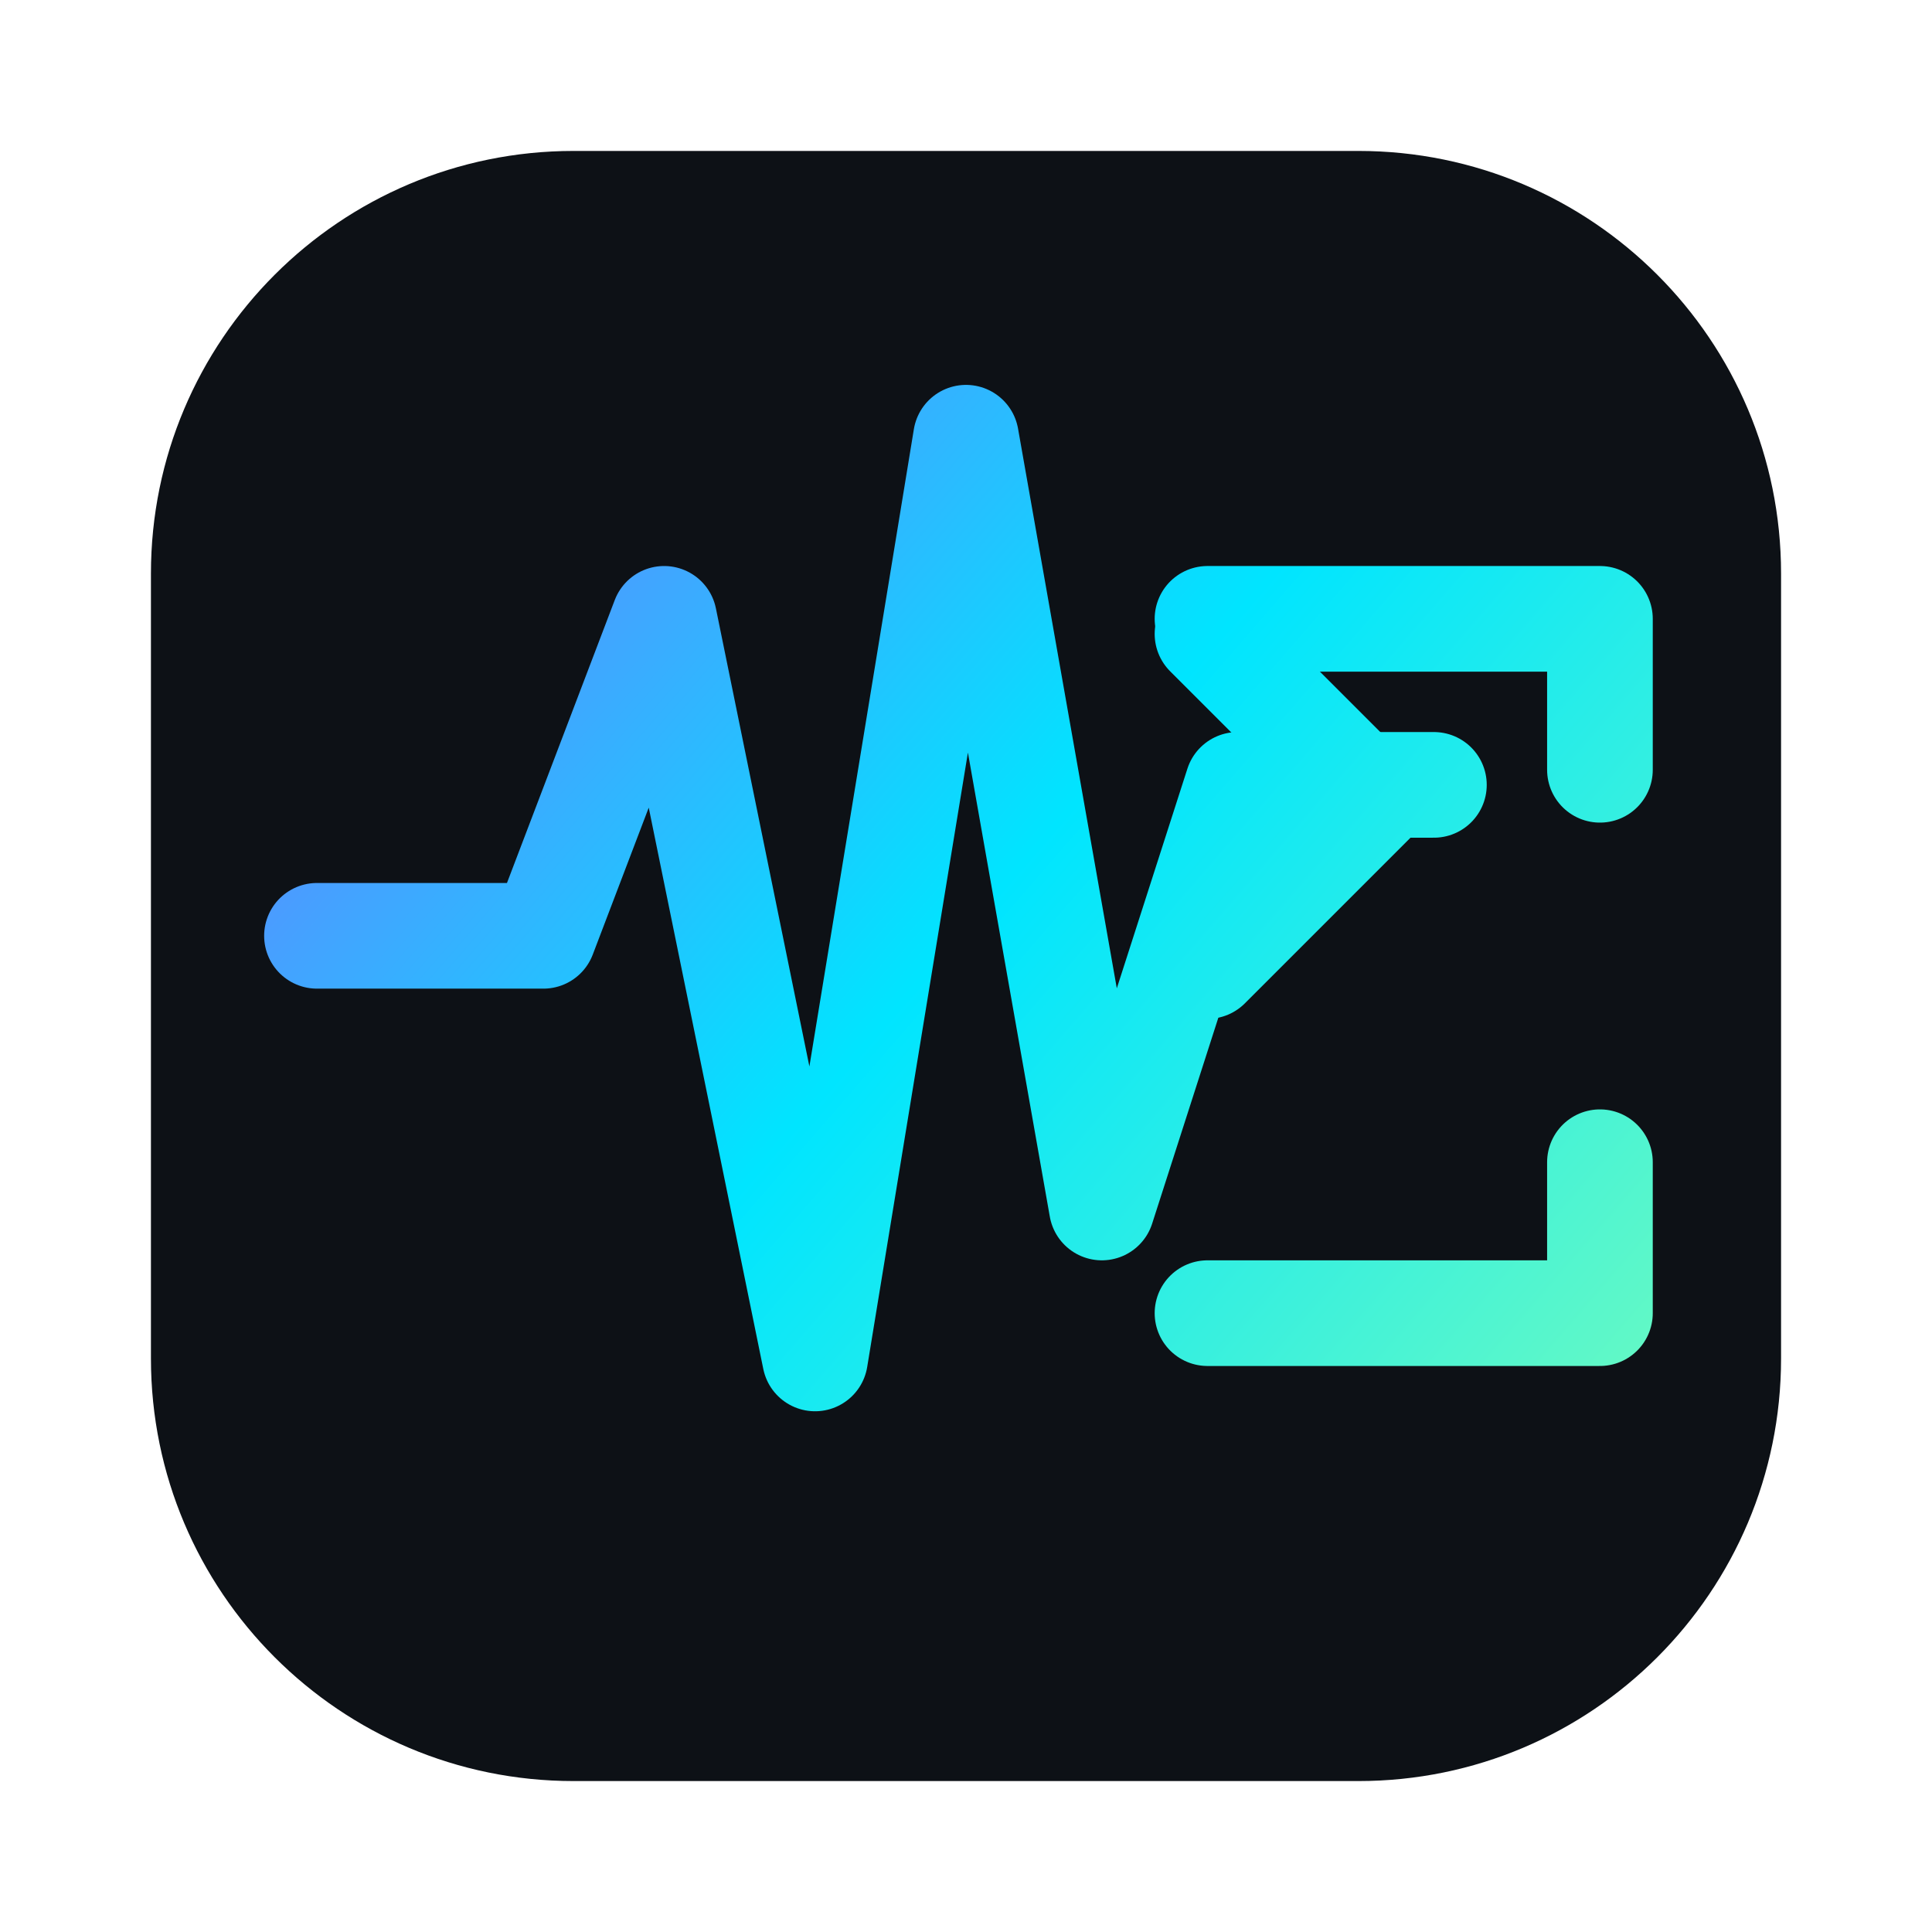
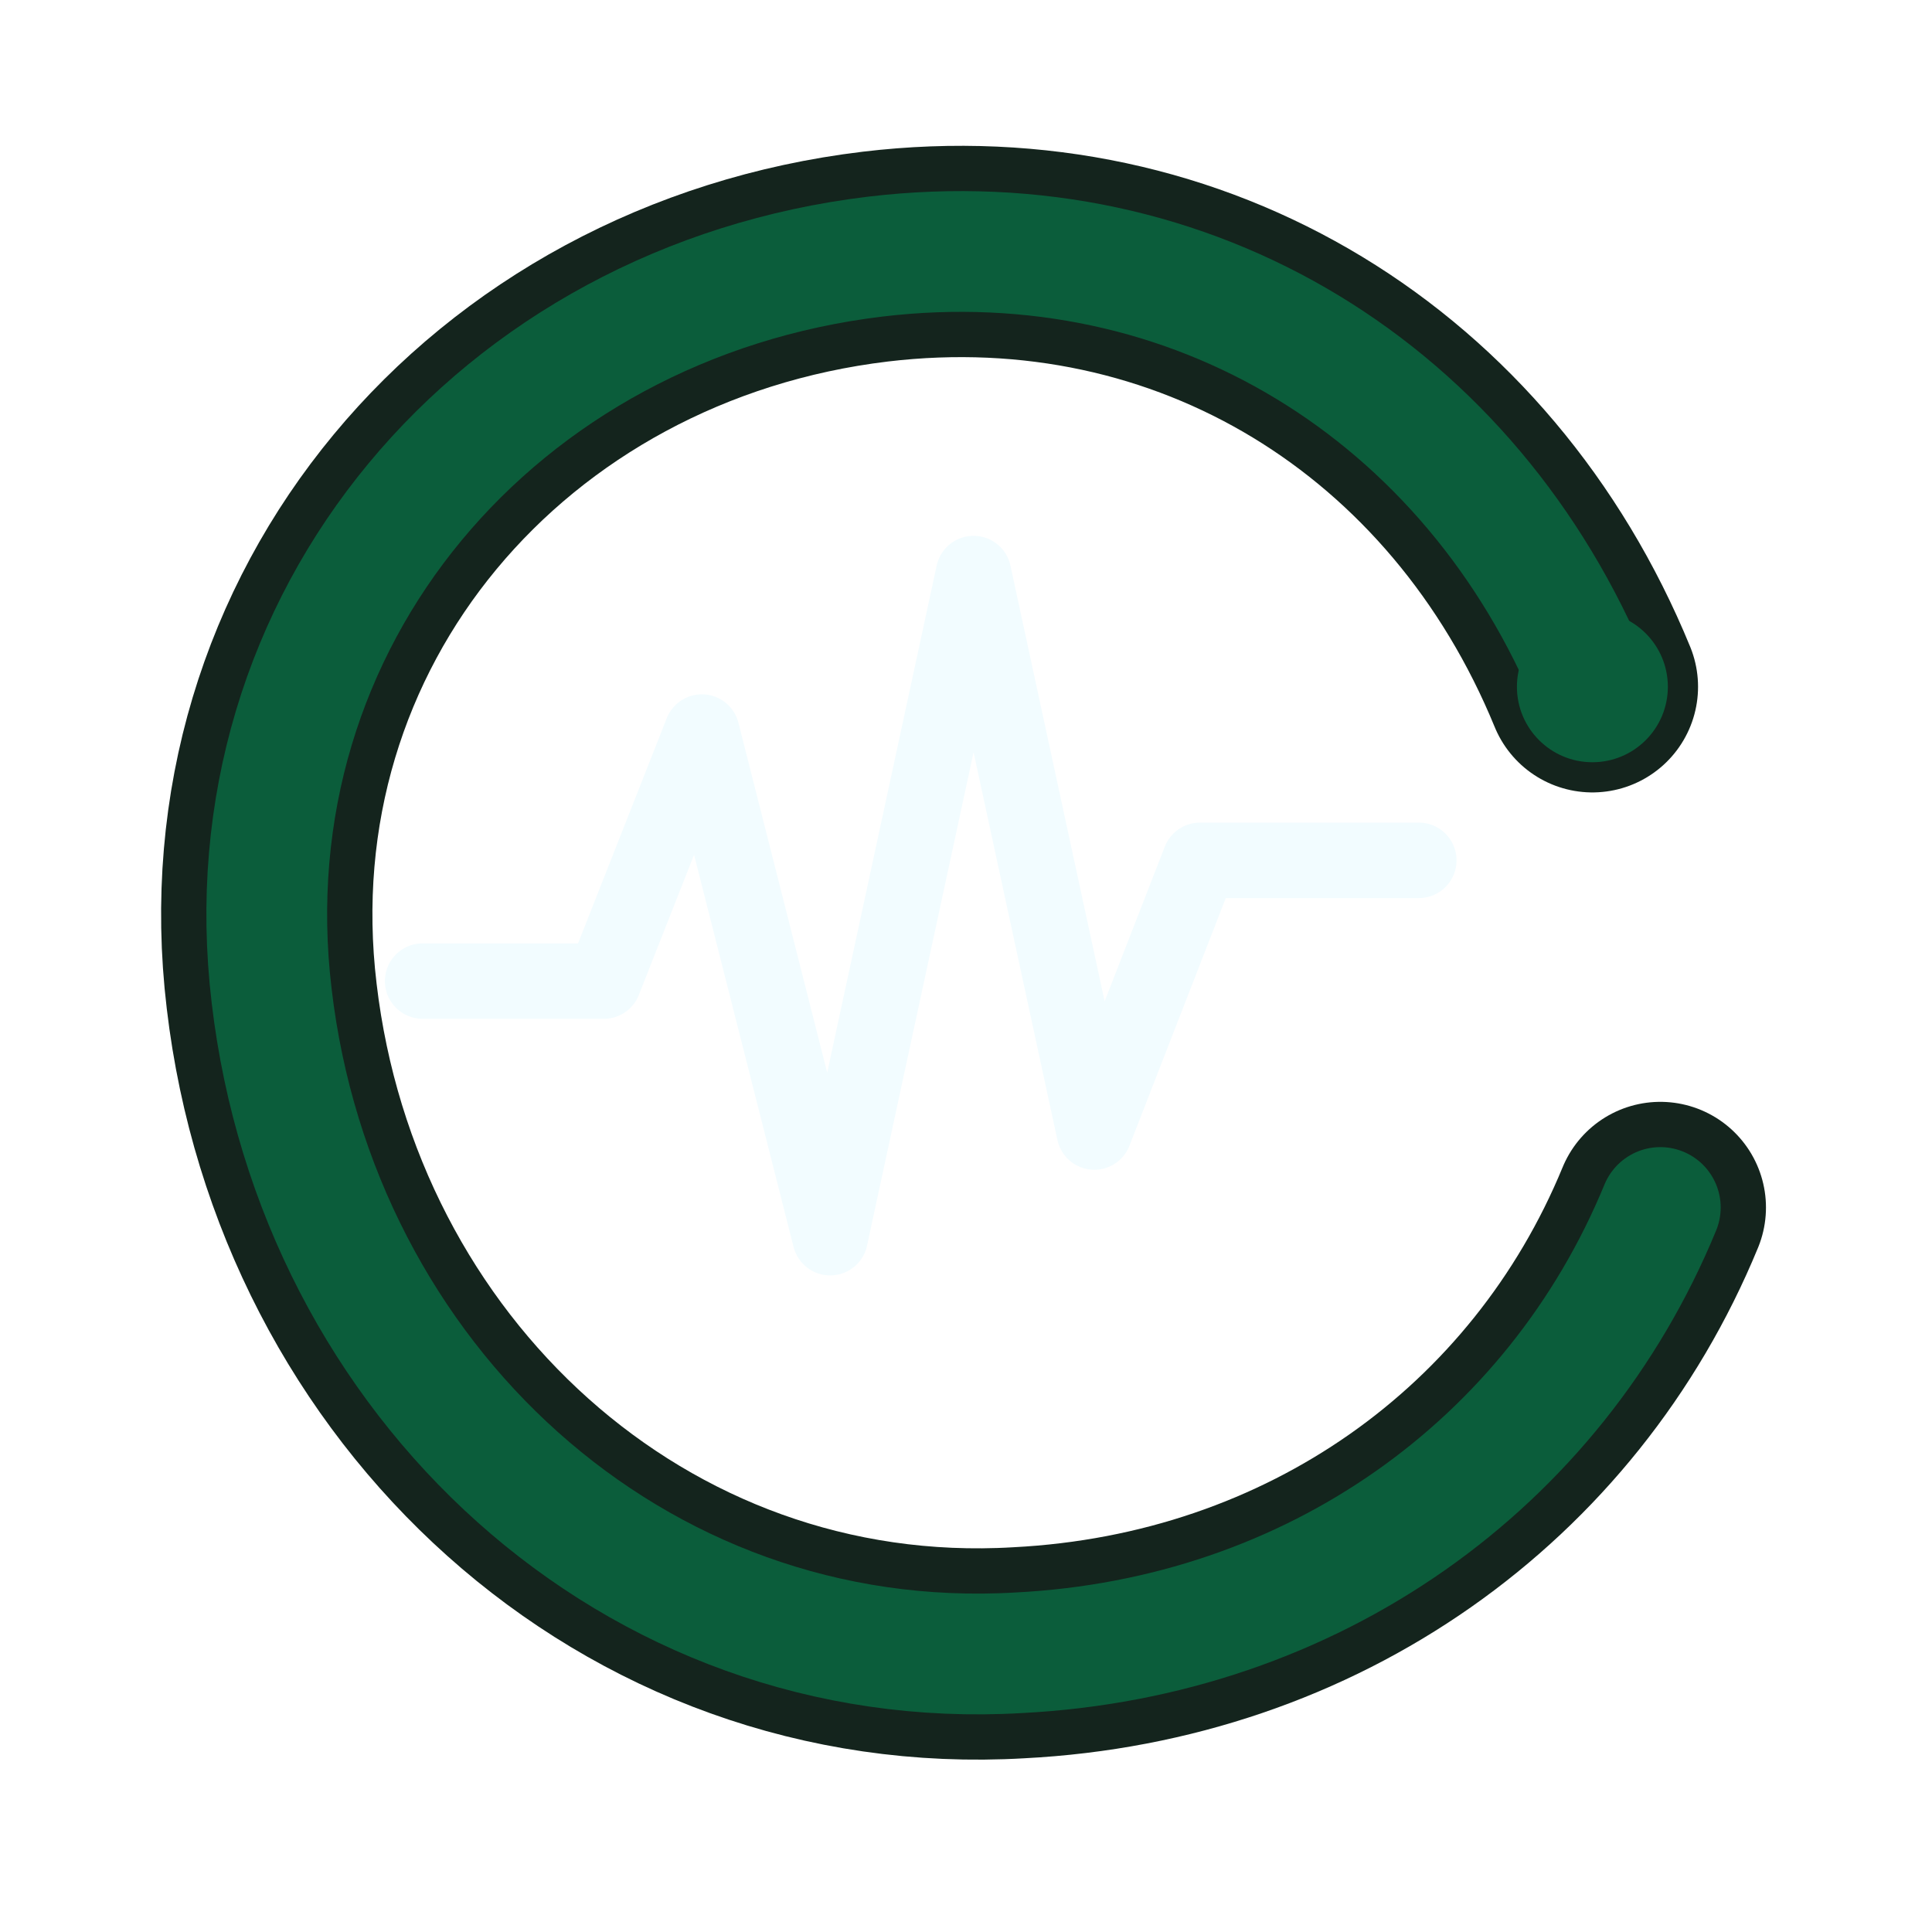
<svg xmlns="http://www.w3.org/2000/svg" width="256" height="256" viewBox="0 0 256 256" fill="none">
-   <defs>
-     <linearGradient id="vocodFaviconGradient" x1="32" y1="52" x2="212" y2="208" gradientUnits="userSpaceOnUse">
-       <stop stop-color="#7C6BFF" />
-       <stop offset="0.5" stop-color="#00E5FF" />
-       <stop offset="1" stop-color="#6FFBBE" />
-     </linearGradient>
-   </defs>
-   <rect x="20" y="20" width="216" height="216" rx="56" fill="#0D1116" />
-   <path d="M42 124H72L88 82L108 180L128 58L146 160L164 104H190" stroke="url(#vocodFaviconGradient)" stroke-width="14" stroke-linecap="round" stroke-linejoin="round" />
-   <path d="M160 82H212V102" stroke="url(#vocodFaviconGradient)" stroke-width="14" stroke-linecap="round" stroke-linejoin="round" />
-   <path d="M160 174H212V154" stroke="url(#vocodFaviconGradient)" stroke-width="14" stroke-linecap="round" stroke-linejoin="round" />
-   <path d="M160 128L182 106L160 84" stroke="url(#vocodFaviconGradient)" stroke-width="14" stroke-linecap="round" stroke-linejoin="round" />
+   <path d="M211 91C195 52 158 29 116 34C66 40 30 82 36 132C42 183 84 222 135 219C174 217 206 194 220 160" stroke="#14241D" stroke-width="28" stroke-linecap="round" />
+   <path d="M211 91C195 52 158 29 116 34C66 40 30 82 36 132C42 183 84 222 135 219C174 217 206 194 220 160" stroke="#0B5D3B" stroke-width="16" stroke-linecap="round" />
+   <path d="M56 130H80L93 97L110 164L129 76L145 150L159 114H188" stroke="#F2FCFF" stroke-width="10" stroke-linecap="round" stroke-linejoin="round" />
+   <circle cx="211" cy="91" r="10" fill="#0B5D3B" />
+   <circle cx="220" cy="160" r="7" fill="#0B5D3B" />
</svg>
